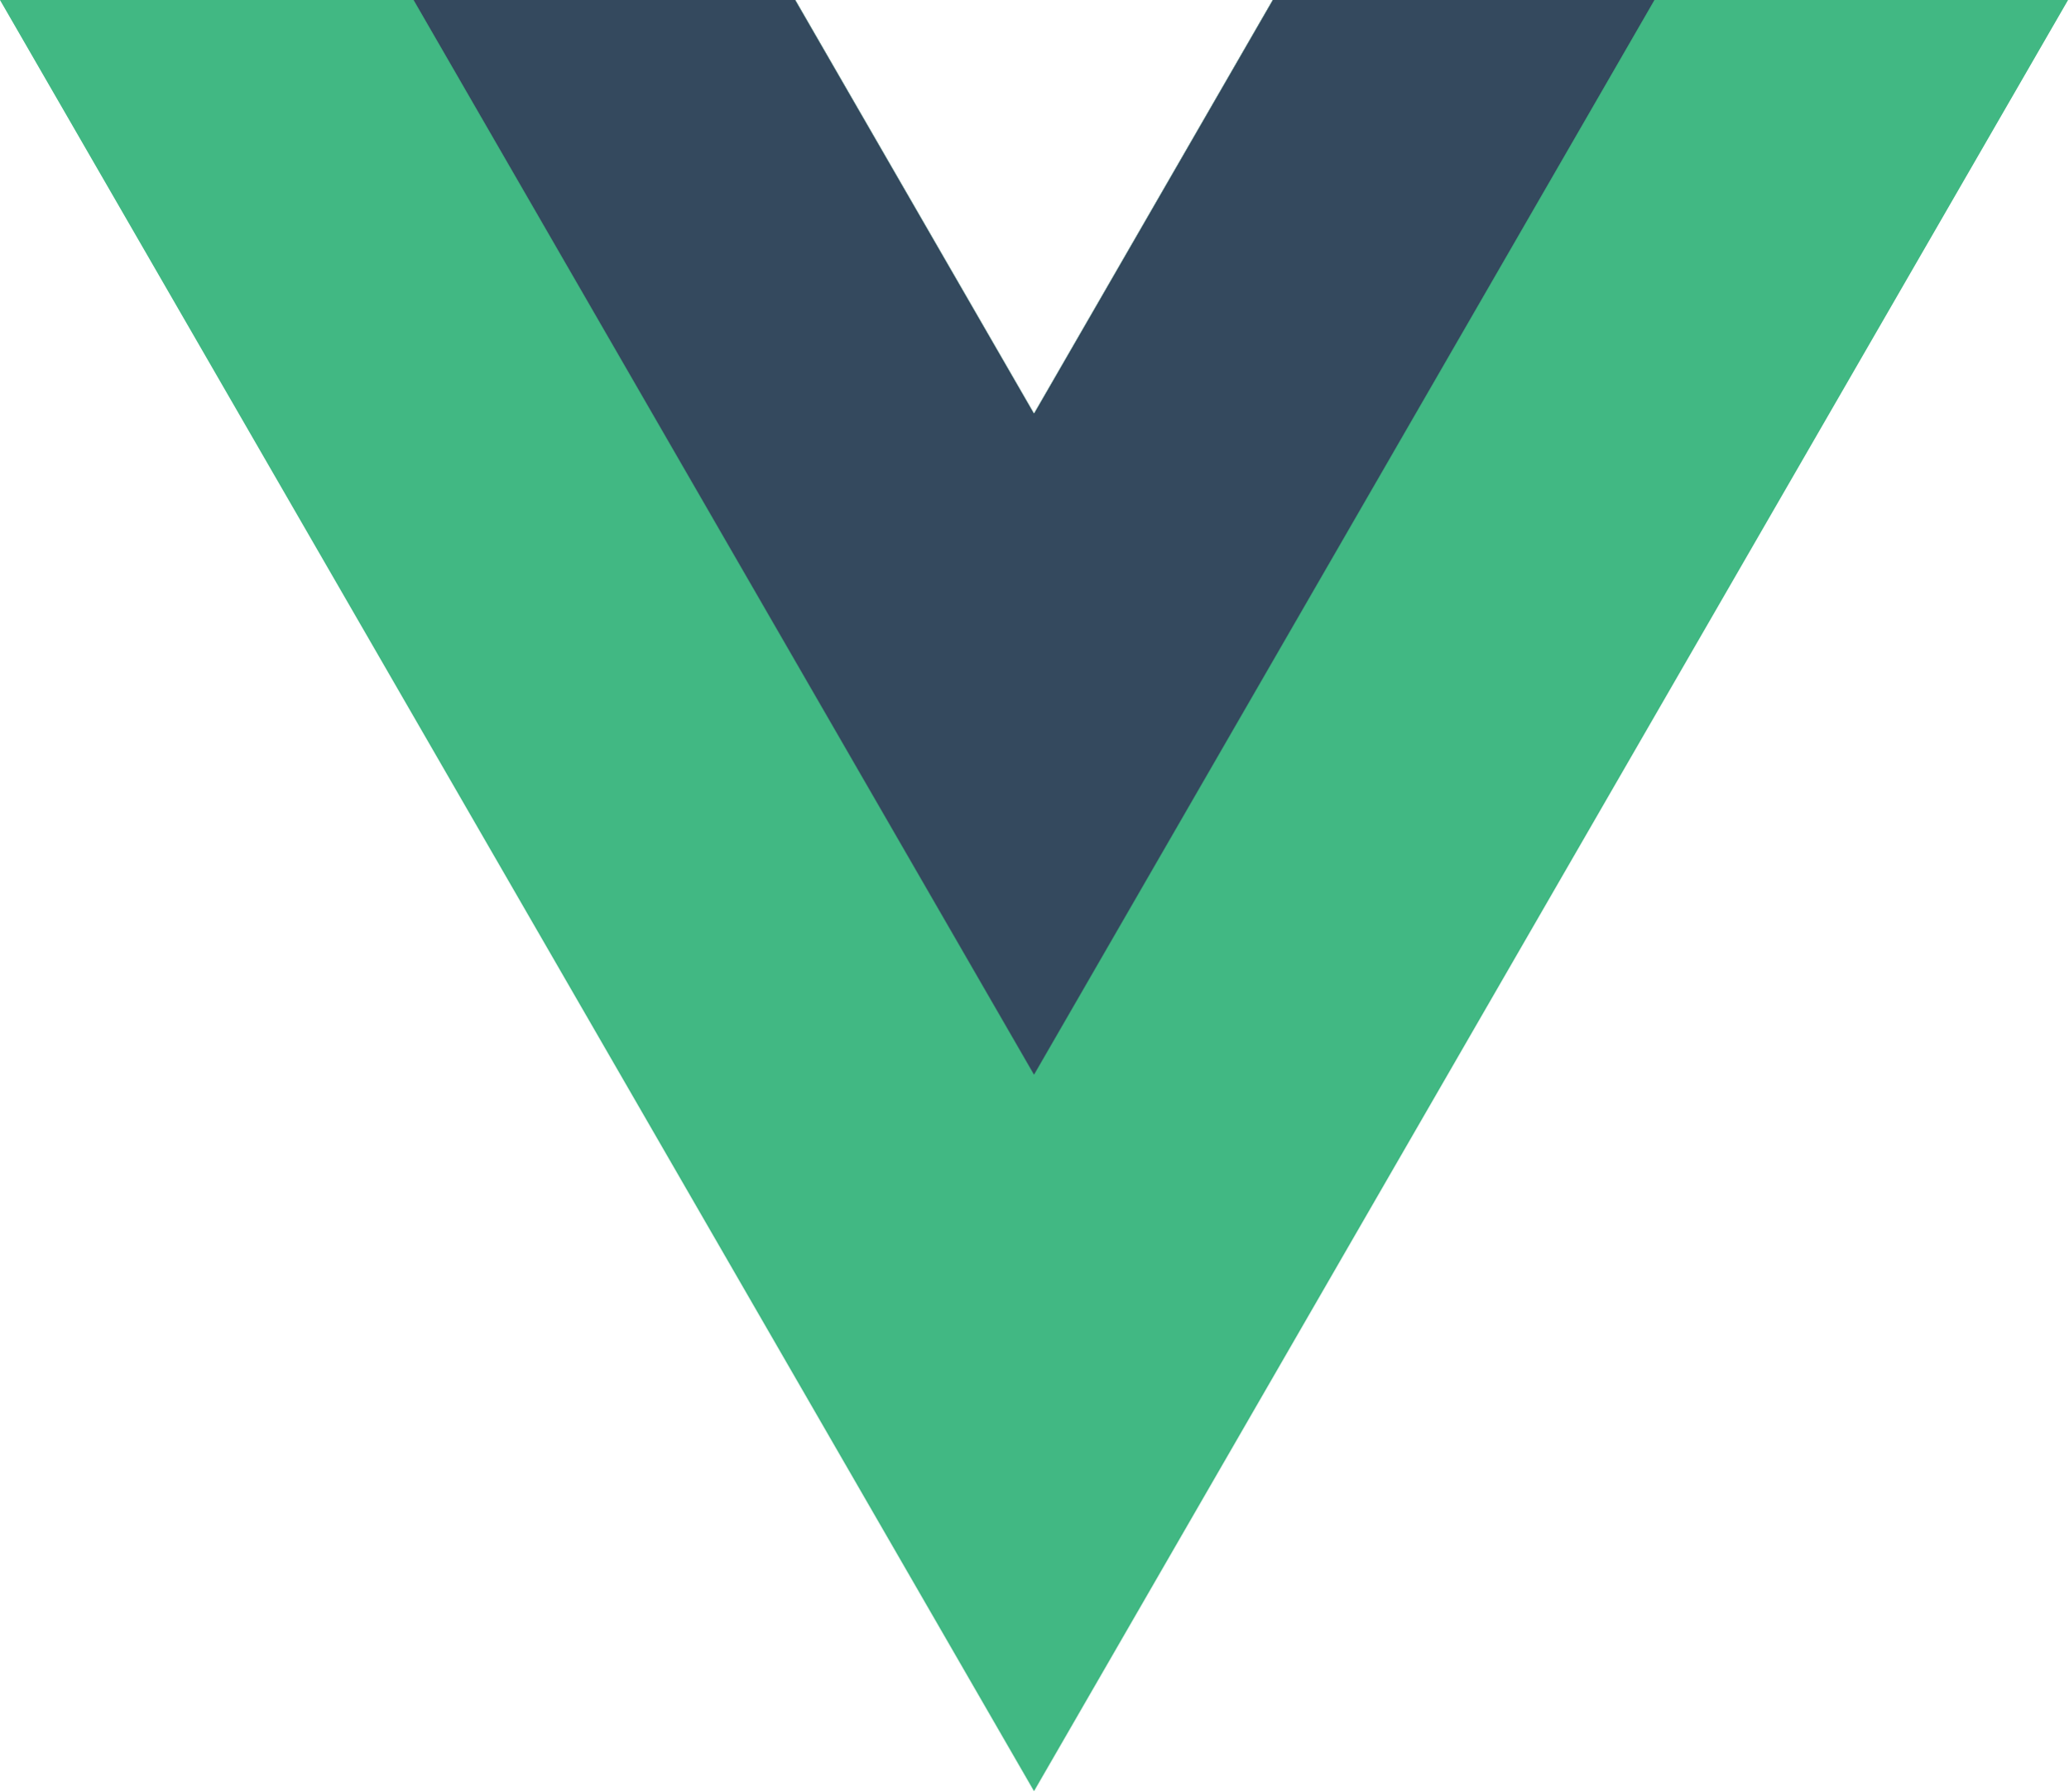
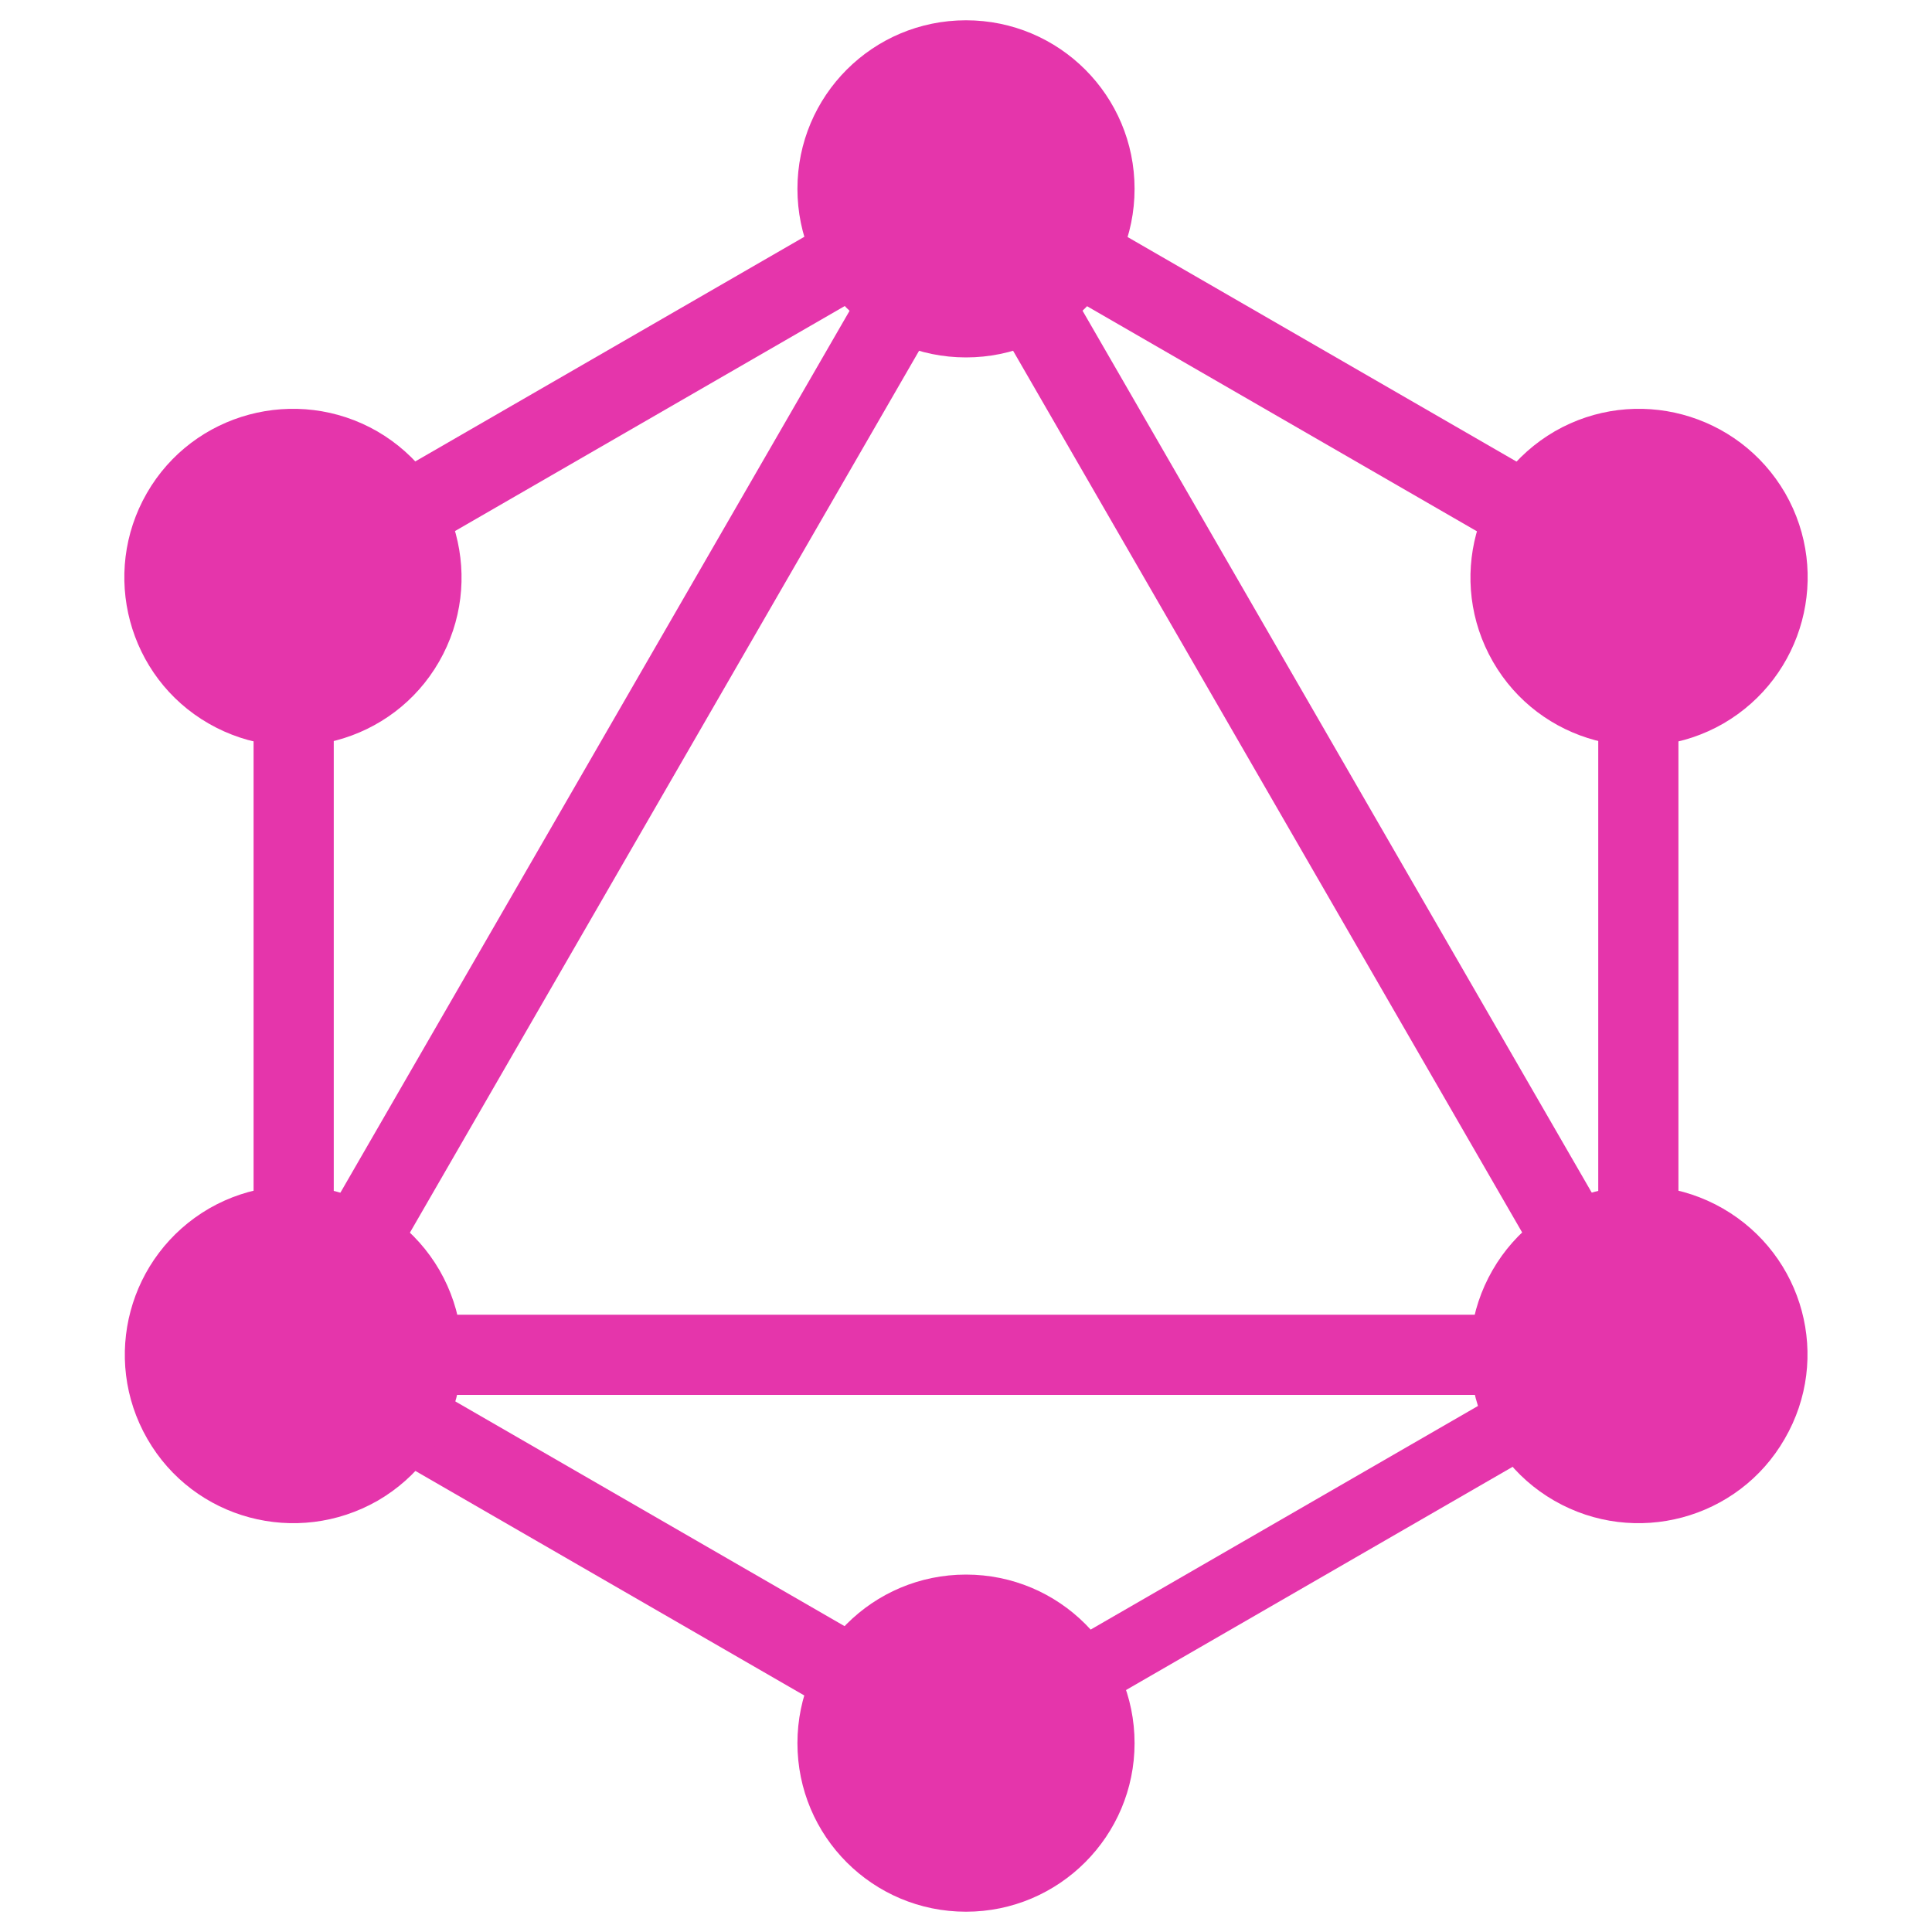
- <svg xmlns="http://www.w3.org/2000/svg" viewBox="0 0 261.76 226.69">
-   <path d="M161.096.001l-30.225 52.351L100.647.001H-.005l130.877 226.688L261.749.001z" fill="#41b883" />
-   <path d="M161.096.001l-30.225 52.351L100.647.001H52.346l78.526 136.01L209.398.001z" fill="#34495e" />
+ <svg xmlns="http://www.w3.org/2000/svg" version="1.1" id="GraphQL_Logo" x="0px" y="0px" viewBox="0 0 400 400" enable-background="new 0 0 400 400" xml:space="preserve">
+   <g>
+     <g>
+       <g>
+         <rect x="122" y="-0.4" transform="matrix(-0.866 -0.5 0.5 -0.866 163.3196 363.3136)" fill="#E535AB" width="16.6" height="320.3" />
+       </g>
+     </g>
+     <g>
+       <g>
+         <rect x="39.8" y="272.2" fill="#E535AB" width="320.3" height="16.6" />
+       </g>
+     </g>
+     <g>
+       <g>
+         <rect x="37.9" y="312.2" transform="matrix(-0.866 -0.5 0.5 -0.866 83.0693 663.3409)" fill="#E535AB" width="185" height="16.6" />
+       </g>
+     </g>
+     <g>
+       <g>
+         <rect x="177.1" y="71.1" transform="matrix(-0.866 -0.5 0.5 -0.866 463.3409 283.0693)" fill="#E535AB" width="185" height="16.6" />
+       </g>
+     </g>
+     <g>
+       <g>
+         <rect x="122.1" y="-13" transform="matrix(-0.5 -0.866 0.866 -0.5 126.7903 232.1221)" fill="#E535AB" width="16.6" height="185" />
+       </g>
+     </g>
+     <g>
+       <g>
+         <rect x="109.6" y="151.6" transform="matrix(-0.5 -0.866 0.866 -0.5 266.0828 473.3766)" fill="#E535AB" width="320.3" height="16.6" />
+       </g>
+     </g>
+     <g>
+       <g>
+         <rect x="52.5" y="107.5" fill="#E535AB" width="16.6" height="185" />
+       </g>
+     </g>
+     <g>
+       <g>
+         <rect x="330.9" y="107.5" fill="#E535AB" width="16.6" height="185" />
+       </g>
+     </g>
+     <g>
+       <g>
+         <rect x="262.4" y="240.1" transform="matrix(-0.5 -0.866 0.866 -0.5 126.7953 714.2875)" fill="#E535AB" width="14.5" height="160.9" />
+       </g>
+     </g>
+     <path fill="#E535AB" d="M369.5,297.9c-9.6,16.7-31,22.4-47.7,12.8c-16.7-9.6-22.4-31-12.8-47.7c9.6-16.7,31-22.4,47.7-12.8   C373.5,259.9,379.2,281.2,369.5,297.9" />
+     <path fill="#E535AB" d="M90.9,137c-9.6,16.7-31,22.4-47.7,12.8c-16.7-9.6-22.4-31-12.8-47.7c9.6-16.7,31-22.4,47.7-12.8   C94.8,99,100.5,120.3,90.9,137" />
+     <path fill="#E535AB" d="M30.5,297.9c-9.6-16.7-3.9-38,12.8-47.7c16.7-9.6,38-3.9,47.7,12.8c9.6,16.7,3.9,38-12.8,47.7   C61.4,320.3,40.1,314.6,30.5,297.9" />
+     <path fill="#E535AB" d="M309.1,137c-9.6-16.7-3.9-38,12.8-47.7c16.7-9.6,38-3.9,47.7,12.8c9.6,16.7,3.9,38-12.8,47.7   C340.1,159.4,318.7,153.7,309.1,137" />
+     <path fill="#E535AB" d="M200,395.8c-19.3,0-34.9-15.6-34.9-34.9c0-19.3,15.6-34.9,34.9-34.9c19.3,0,34.9,15.6,34.9,34.9   C234.9,380.1,219.3,395.8,200,395.8" />
+     <path fill="#E535AB" d="M200,74c-19.3,0-34.9-15.6-34.9-34.9c0-19.3,15.6-34.9,34.9-34.9c19.3,0,34.9,15.6,34.9,34.9   C234.9,58.4,219.3,74,200,74" />
+   </g>
</svg>
